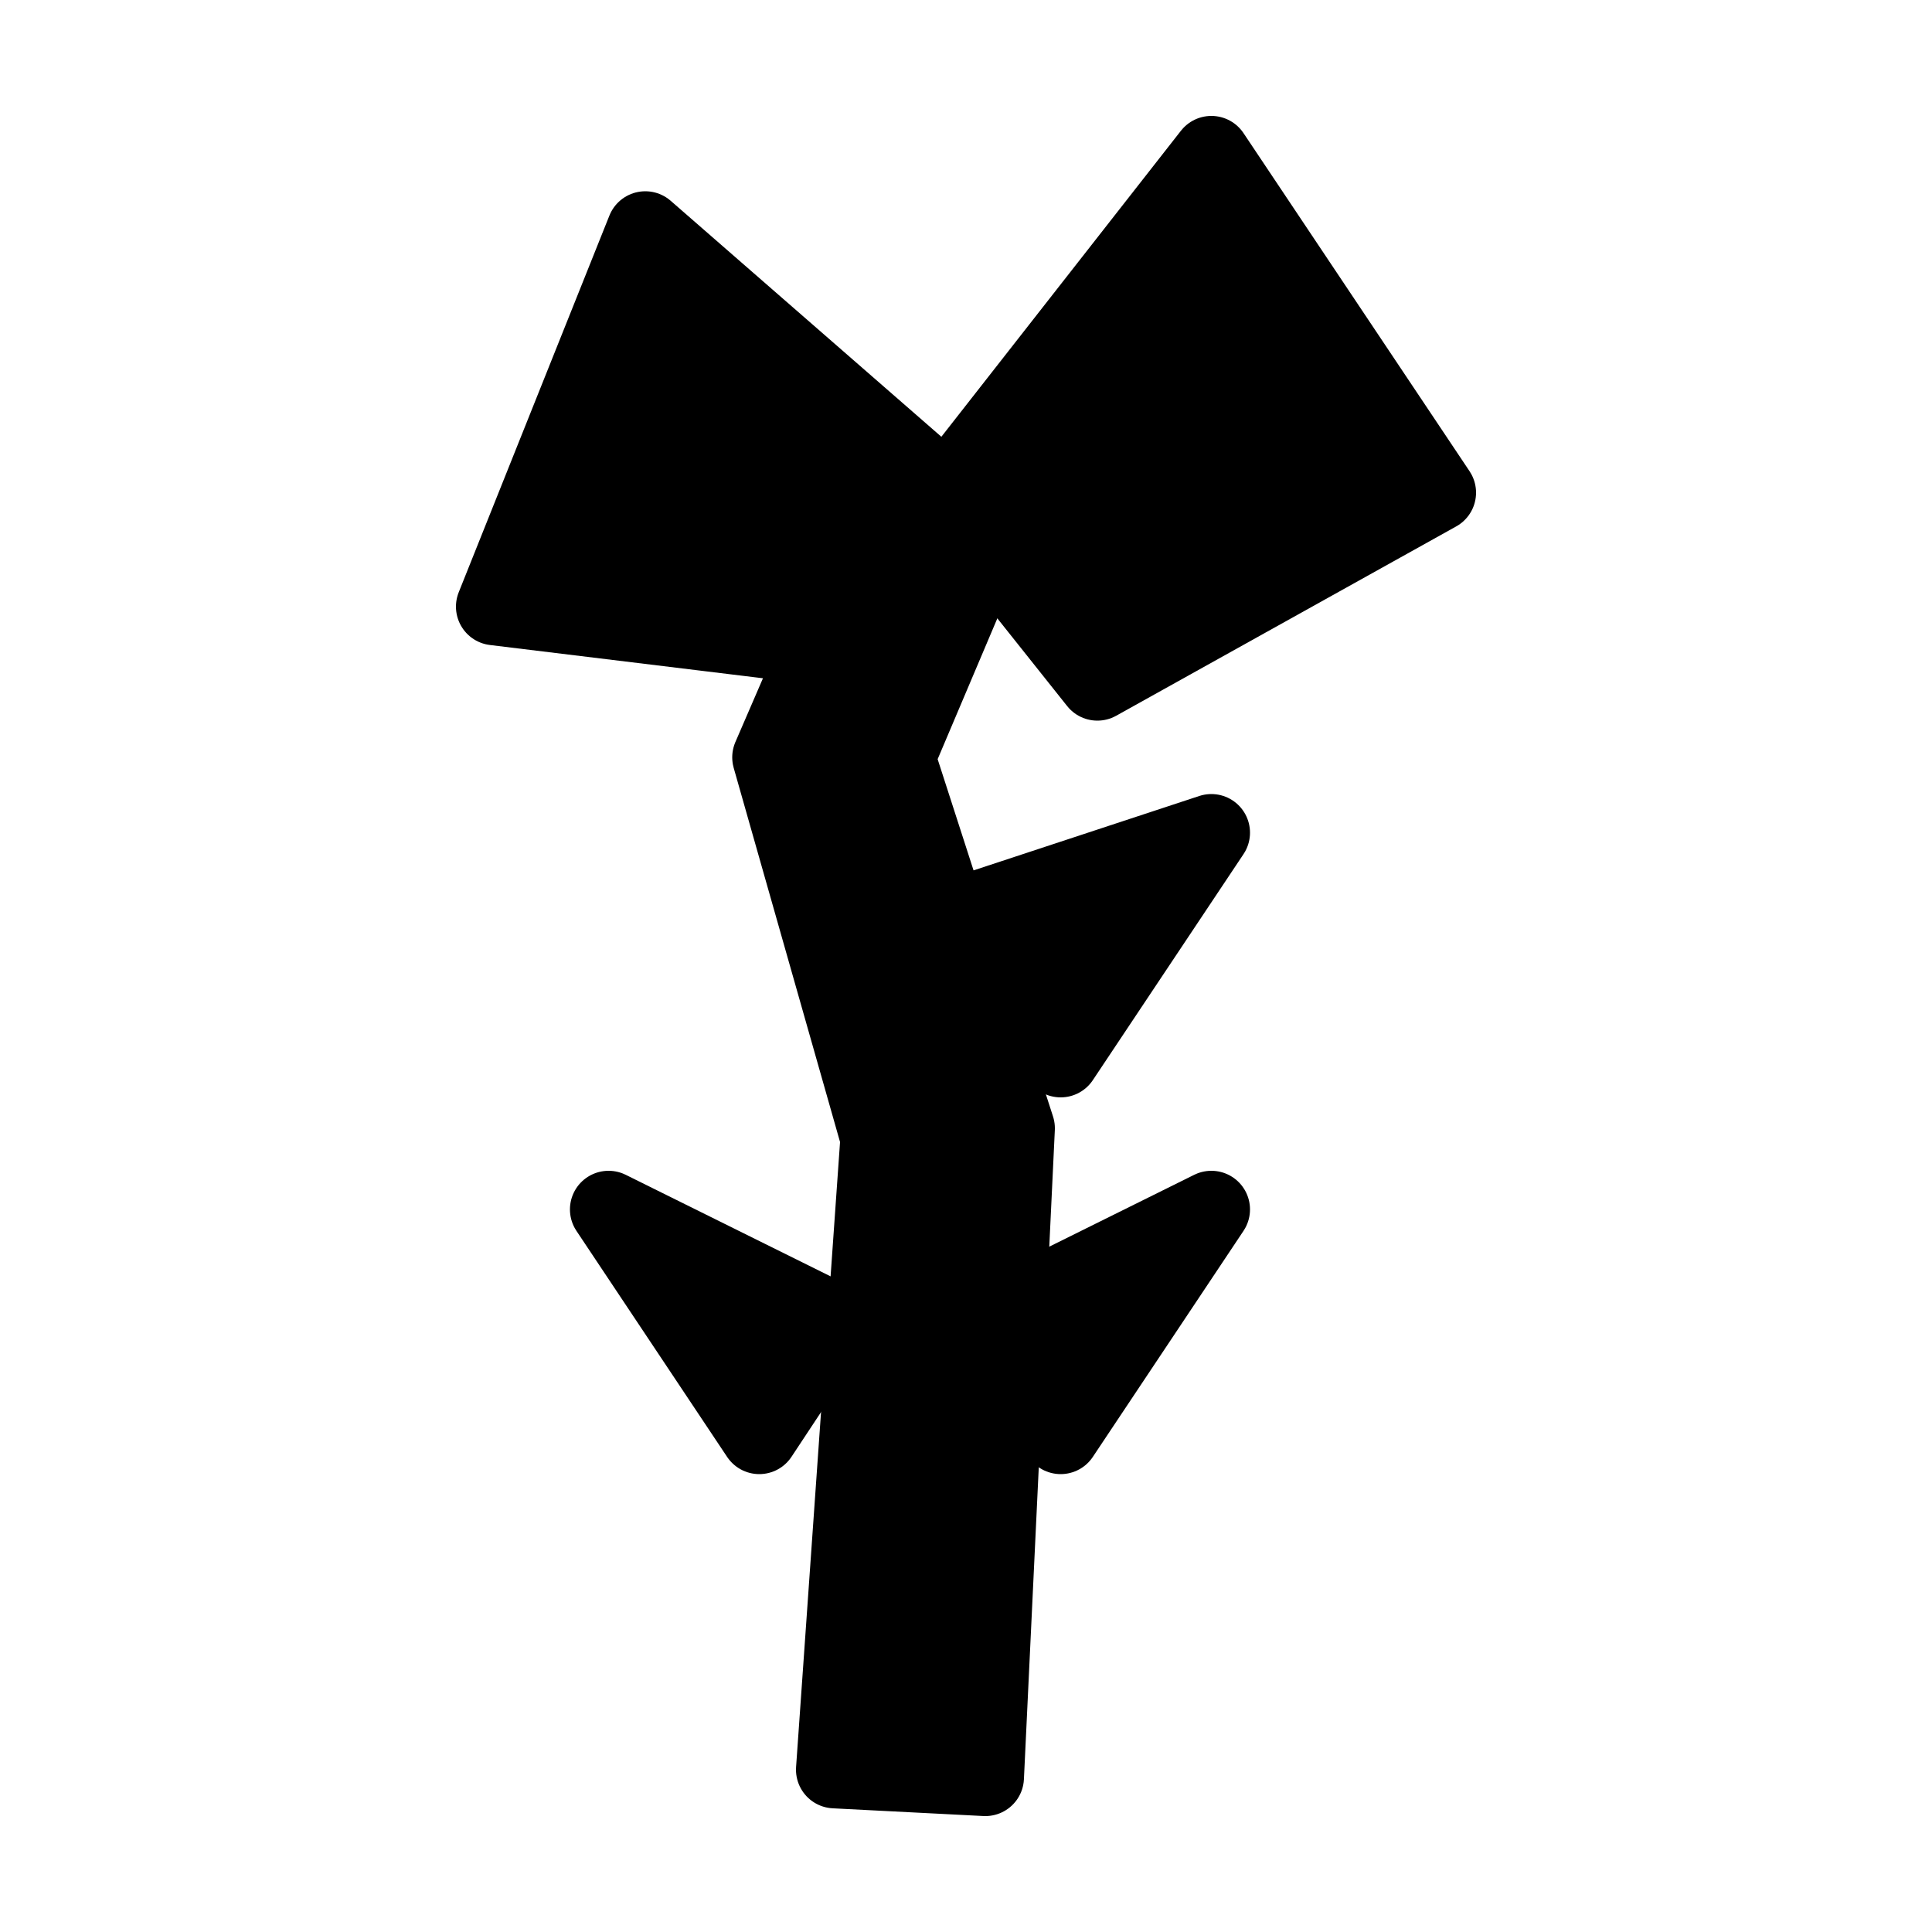
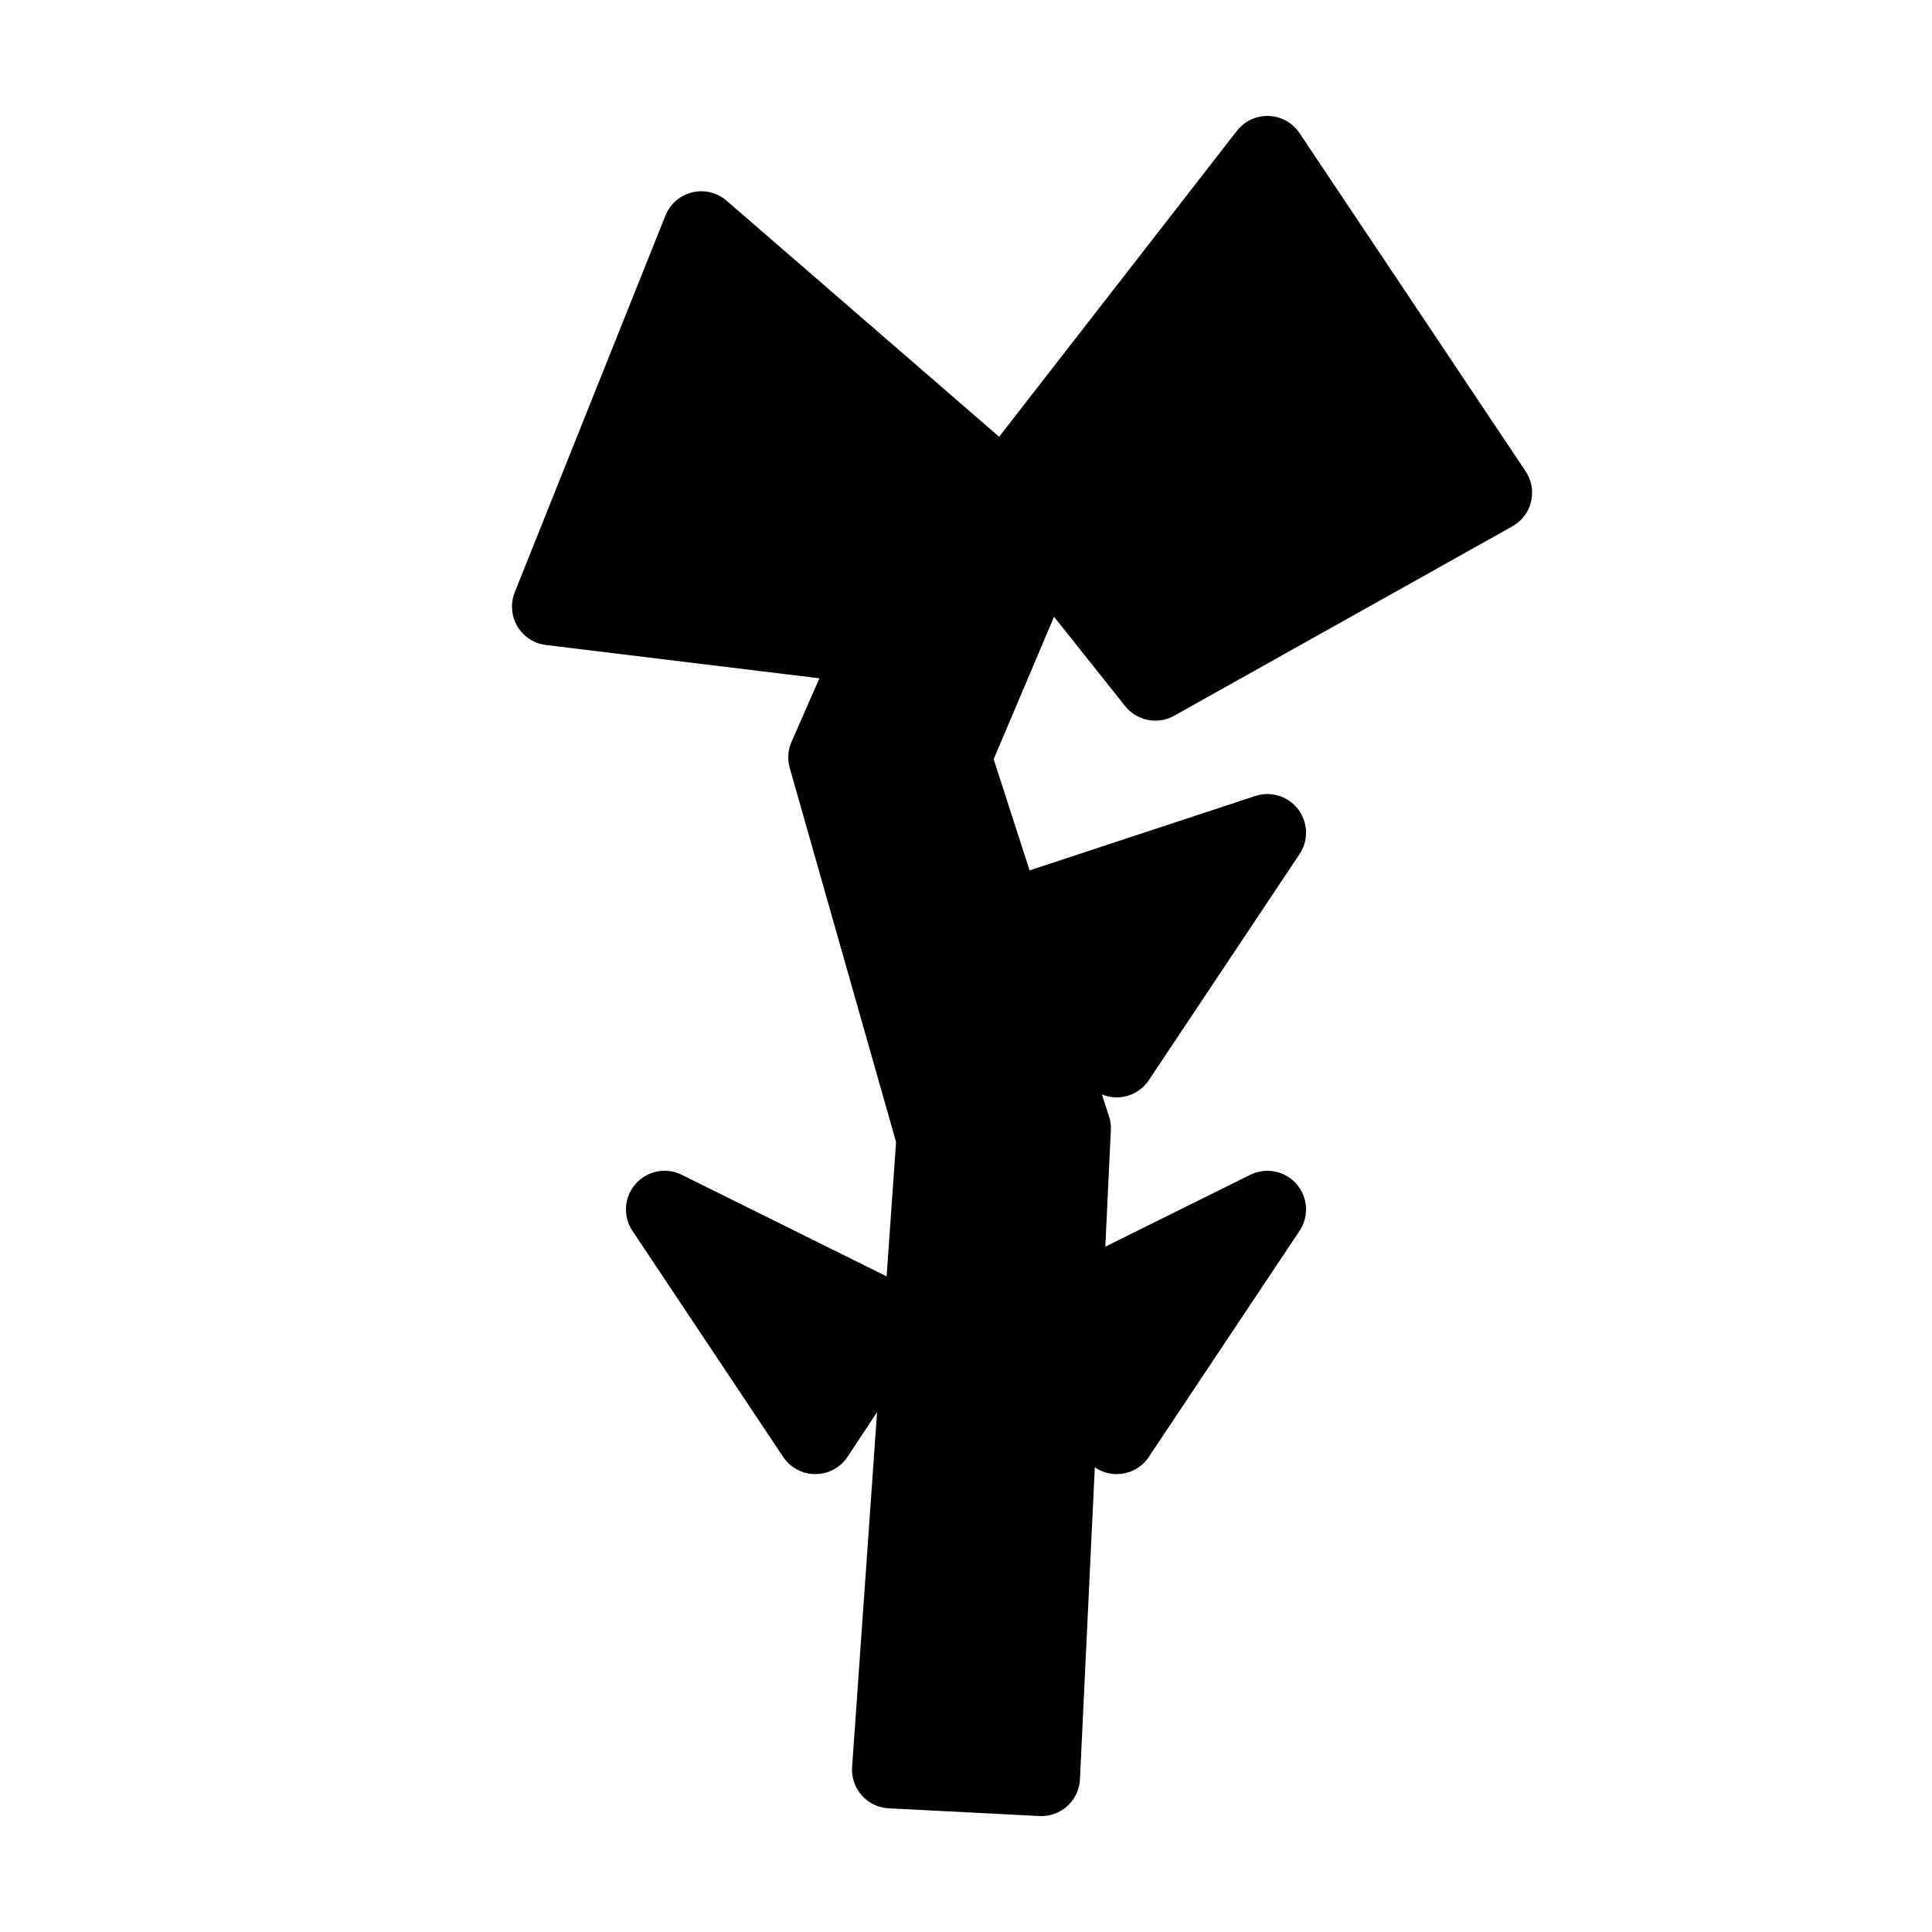
<svg xmlns="http://www.w3.org/2000/svg" viewBox="0 0 100 100">
-   <path fill="#000" d="M43.2 91.6 45.5 58.9 39.9 39.2 46.3 24.4 50.6 26.2 50.6 29.3 46.4 39.2 50.6 52.2 50.6 92Z" />
-   <path class="accent" d="M50 25.9 51.7 26.7 50 30.7 50 50.3 52.6 58.4 51 92 50 92Z" />
-   <path fill="none" stroke="#000" stroke-width="4" stroke-linejoin="round" stroke-linecap="round" d="M43.2 91.6 45.5 58.9 39.9 39.2 46.3 24.4 51.7 26.7 46.4 39.2 52.6 58.4 51 92Z" />
-   <path fill="#000" d="M41.2 33.3 25.6 31.4 33.4 11.9 49 25.5Z" />
-   <path fill="none" stroke="#000" stroke-width="4" stroke-linejoin="round" stroke-linecap="round" d="M41.2 33.3 25.6 31.4 33.4 11.9 49 25.5Z" />
-   <path class="accent" d="M48.8 27.5 41.2 35.1 39.5 33.3 47.1 25.7Z" />
-   <path fill="#000" d="M49 25.5 50.6 23.5 50.6 27.5Z" />
-   <path class="accent" d="M50 24.3 62.7 8 74.4 25.5 56.8 35.3 50 26.7Z" />
-   <path fill="none" stroke="#000" stroke-width="4" stroke-linejoin="round" stroke-linecap="round" d="M49 25.5 62.7 8 74.4 25.5 56.8 35.3Z" />
-   <path fill="#000" d="M39.3 74.3 31.5 62.6 43.2 68.4Z" />
-   <path fill="none" stroke="#000" stroke-width="4" stroke-linejoin="round" stroke-linecap="round" d="M39.3 74.3 31.5 62.6 43.2 68.4Z" />
-   <path class="accent" d="M44.9 68.1 42.7 71.3 40.7 69.9 42.8 66.7ZM51 68.4 62.7 62.6 54.9 74.3Z" />
-   <path fill="none" stroke="#000" stroke-width="4" stroke-linejoin="round" stroke-linecap="round" d="M51 68.4 62.7 62.6 54.9 74.3Z" />
-   <path fill="#000" d="M45.1 48.9 50.6 47.1 50.6 52.2Z" />
-   <path class="accent" d="M50 47.3 62.7 43.1 54.9 54.8 50 51.8Z" />
-   <path fill="none" stroke="#000" stroke-width="4" stroke-linejoin="round" stroke-linecap="round" d="M45.1 48.9 62.7 43.1 54.9 54.8Z" />
-   <path class="accent" d="M43.5 48.1 48.6 46.4 49.4 48.8 44.3 50.5ZM49.2 52.8 43.4 49.3 44.7 47.2 50.5 50.7Z" />
+   <path fill="#000" d="M46.1 91.6 48.4 58.9 42.8 39.2 49.3 24.4 50.6 24.9 50.6 36.2 49.3 39.2 50.6 43.1 50.6 91.9Z" />
+   <path class="accent" d="M50 24.7 54.6 26.7 50 37.6 50 41.2 55.5 58.4 53.9 92 50 91.8Z" />
+   <path fill="none" stroke="#000" stroke-width="4" stroke-linejoin="round" stroke-linecap="round" d="M46.1 91.6 48.4 58.9 42.8 39.2 49.3 24.4 54.6 26.7 49.3 39.2 55.5 58.4 53.9 92Z" />
+   <path fill="#000" d="M44.1 33.3 28.5 31.4 36.3 11.9 50.6 24.3 50.6 26.9Z" />
+   <path class="accent" d="M50 23.8 52 25.5 50 27.5Z" />
+   <path fill="none" stroke="#000" stroke-width="4" stroke-linejoin="round" stroke-linecap="round" d="M44.1 33.3 28.5 31.4 36.3 11.9 52 25.5Z" />
+   <path class="accent" d="M48.8 30.4 44.1 35.1 42.4 33.3 47.1 28.6ZM52 25.5 65.6 8 77.3 25.5 59.8 35.3Z" />
+   <path fill="none" stroke="#000" stroke-width="4" stroke-linejoin="round" stroke-linecap="round" d="M52 25.5 65.6 8 77.3 25.5 59.8 35.3Z" />
+   <path fill="#000" d="M42.2 74.3 34.4 62.6 46.1 68.4Z" />
+   <path fill="none" stroke="#000" stroke-width="4" stroke-linejoin="round" stroke-linecap="round" d="M42.2 74.3 34.4 62.6 46.1 68.4Z" />
+   <path class="accent" d="M47.8 68.1 45.7 71.3 43.6 69.9 45.8 66.7ZM53.9 68.4 65.6 62.6 57.8 74.3Z" />
+   <path fill="none" stroke="#000" stroke-width="4" stroke-linejoin="round" stroke-linecap="round" d="M53.9 68.4 65.6 62.6 57.8 74.3Z" />
+   <path fill="#000" d="M48 48.9 50.6 48.1 50.6 50.4Z" />
+   <path class="accent" d="M50 48.3 65.6 43.1 57.8 54.8 50 50.1Z" />
+   <path fill="none" stroke="#000" stroke-width="4" stroke-linejoin="round" stroke-linecap="round" d="M48 48.9 65.6 43.1 57.8 54.8Z" />
+   <path class="accent" d="M46.5 48.1 50.2 46.9 51 49.3 47.3 50.5ZM49.7 51.4 46.3 49.3 47.6 47.2 51 49.2Z" />
</svg>
